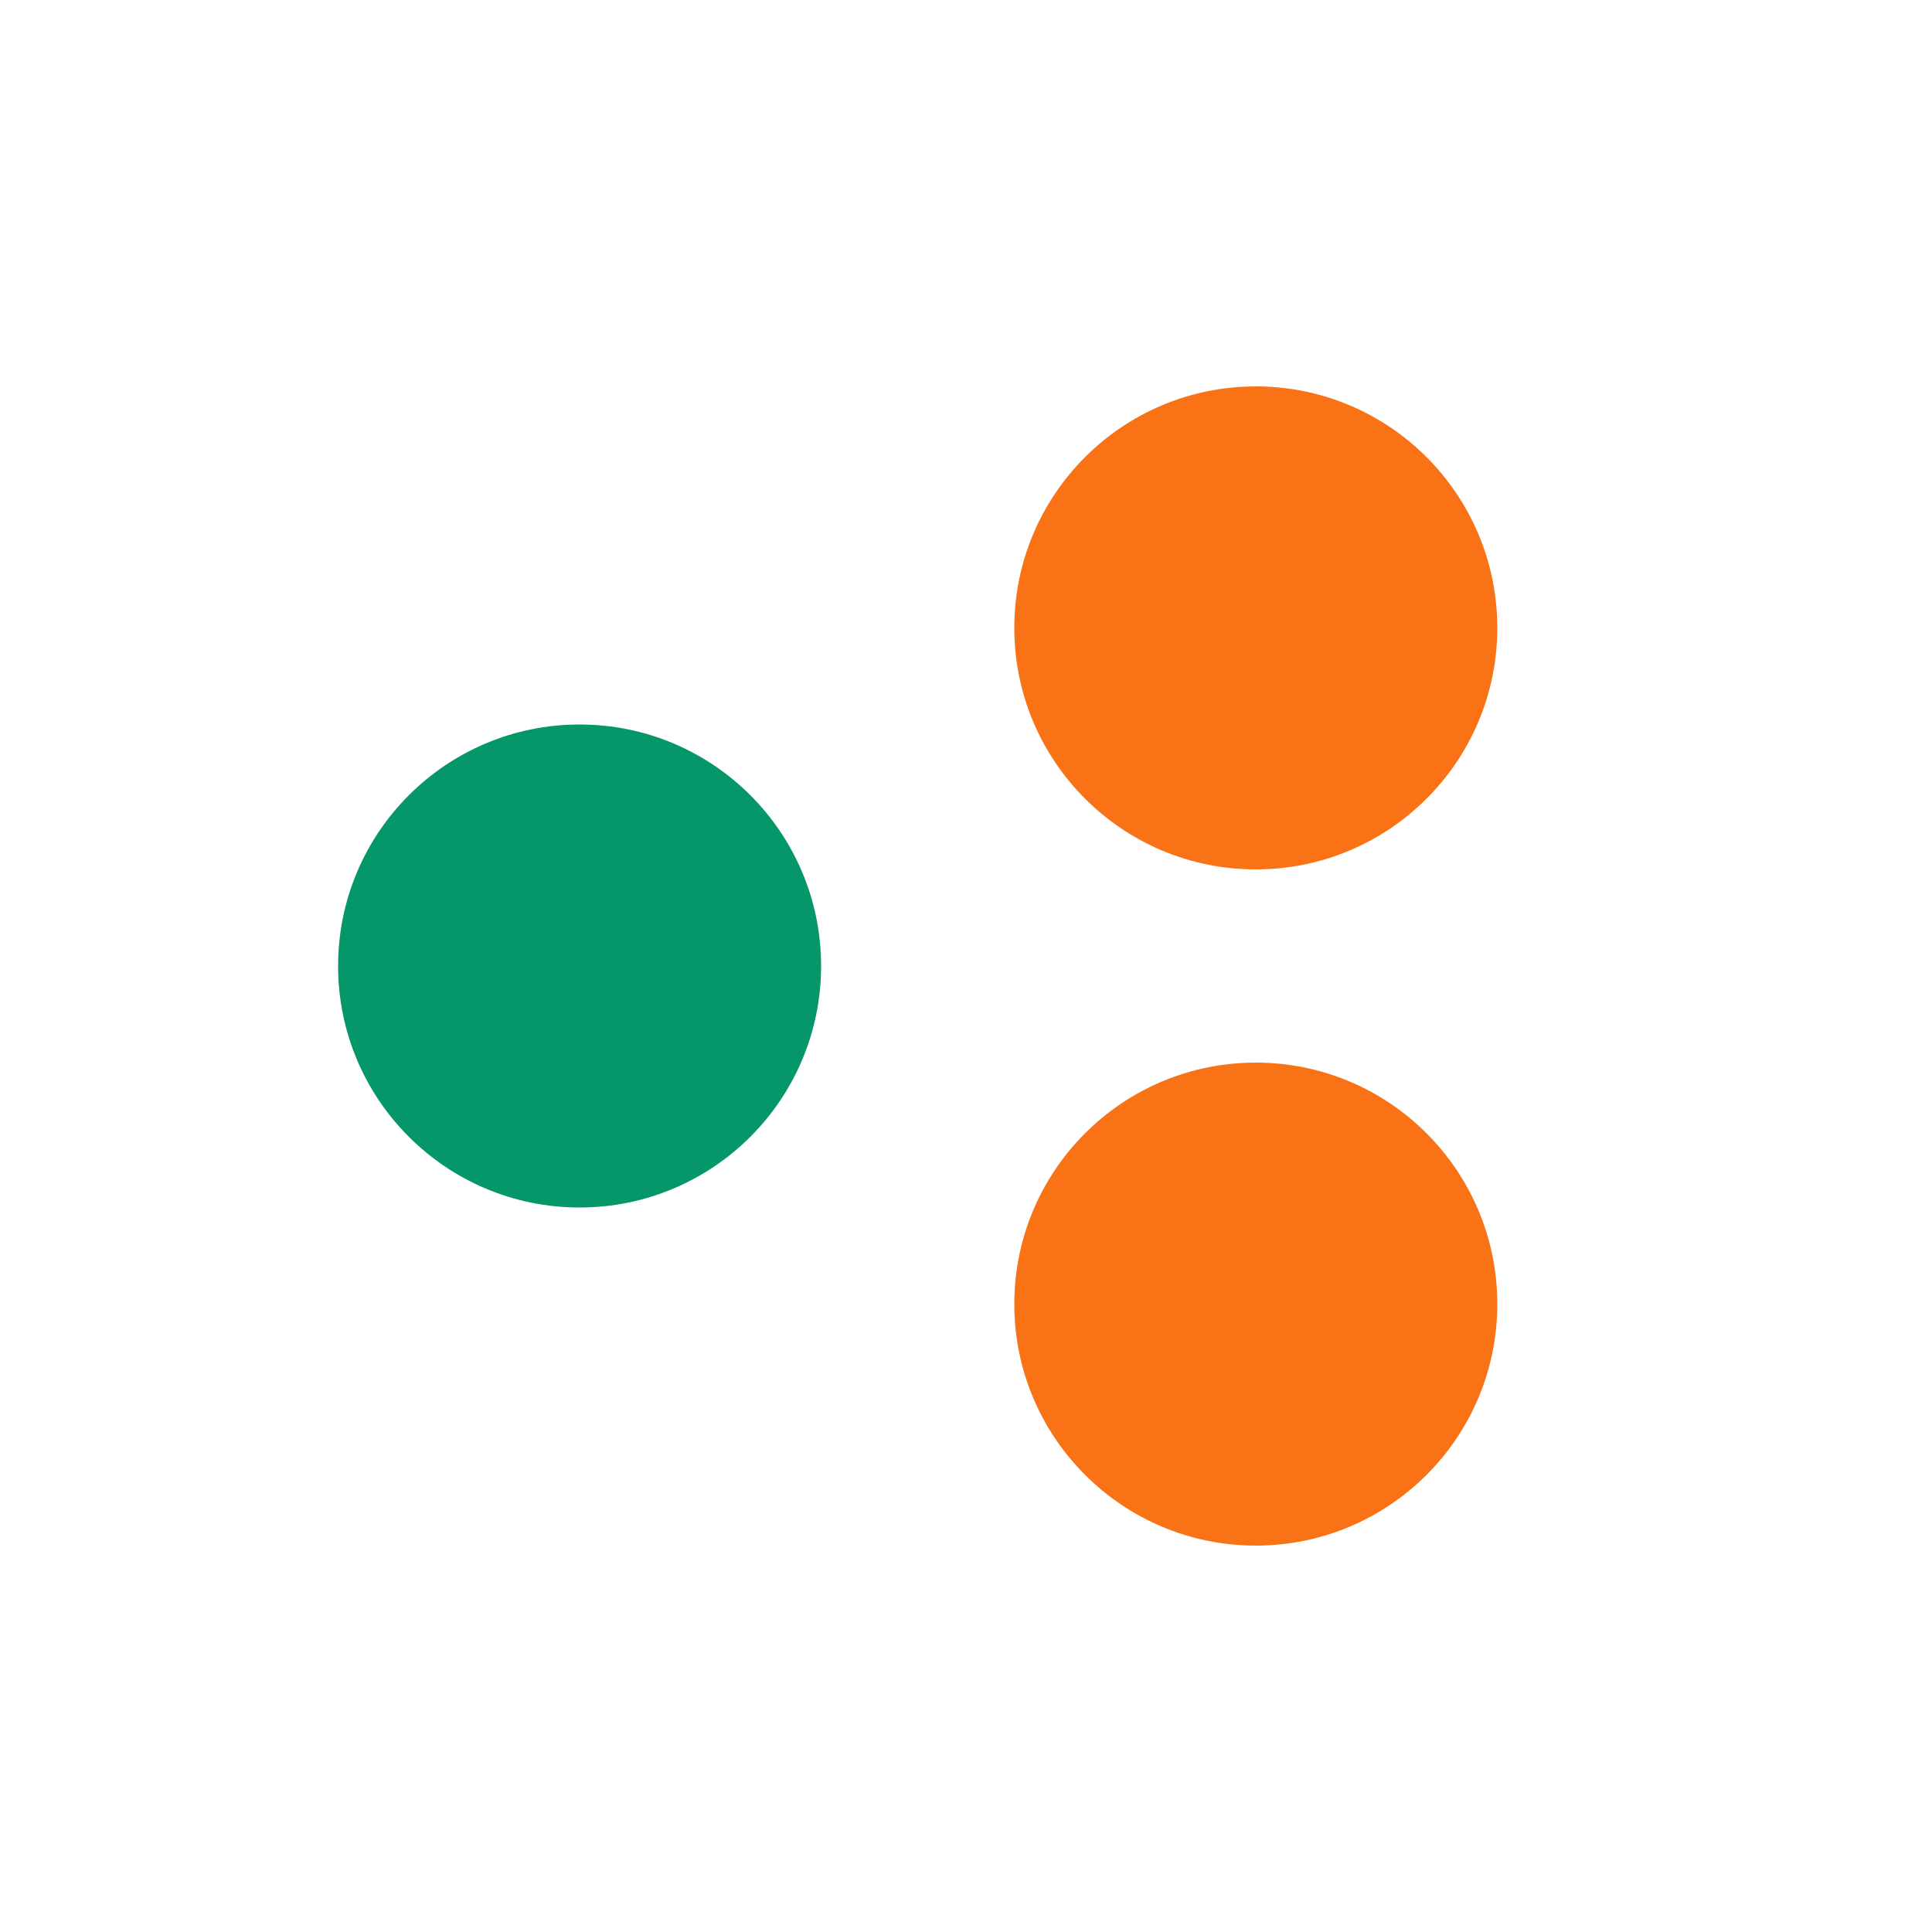
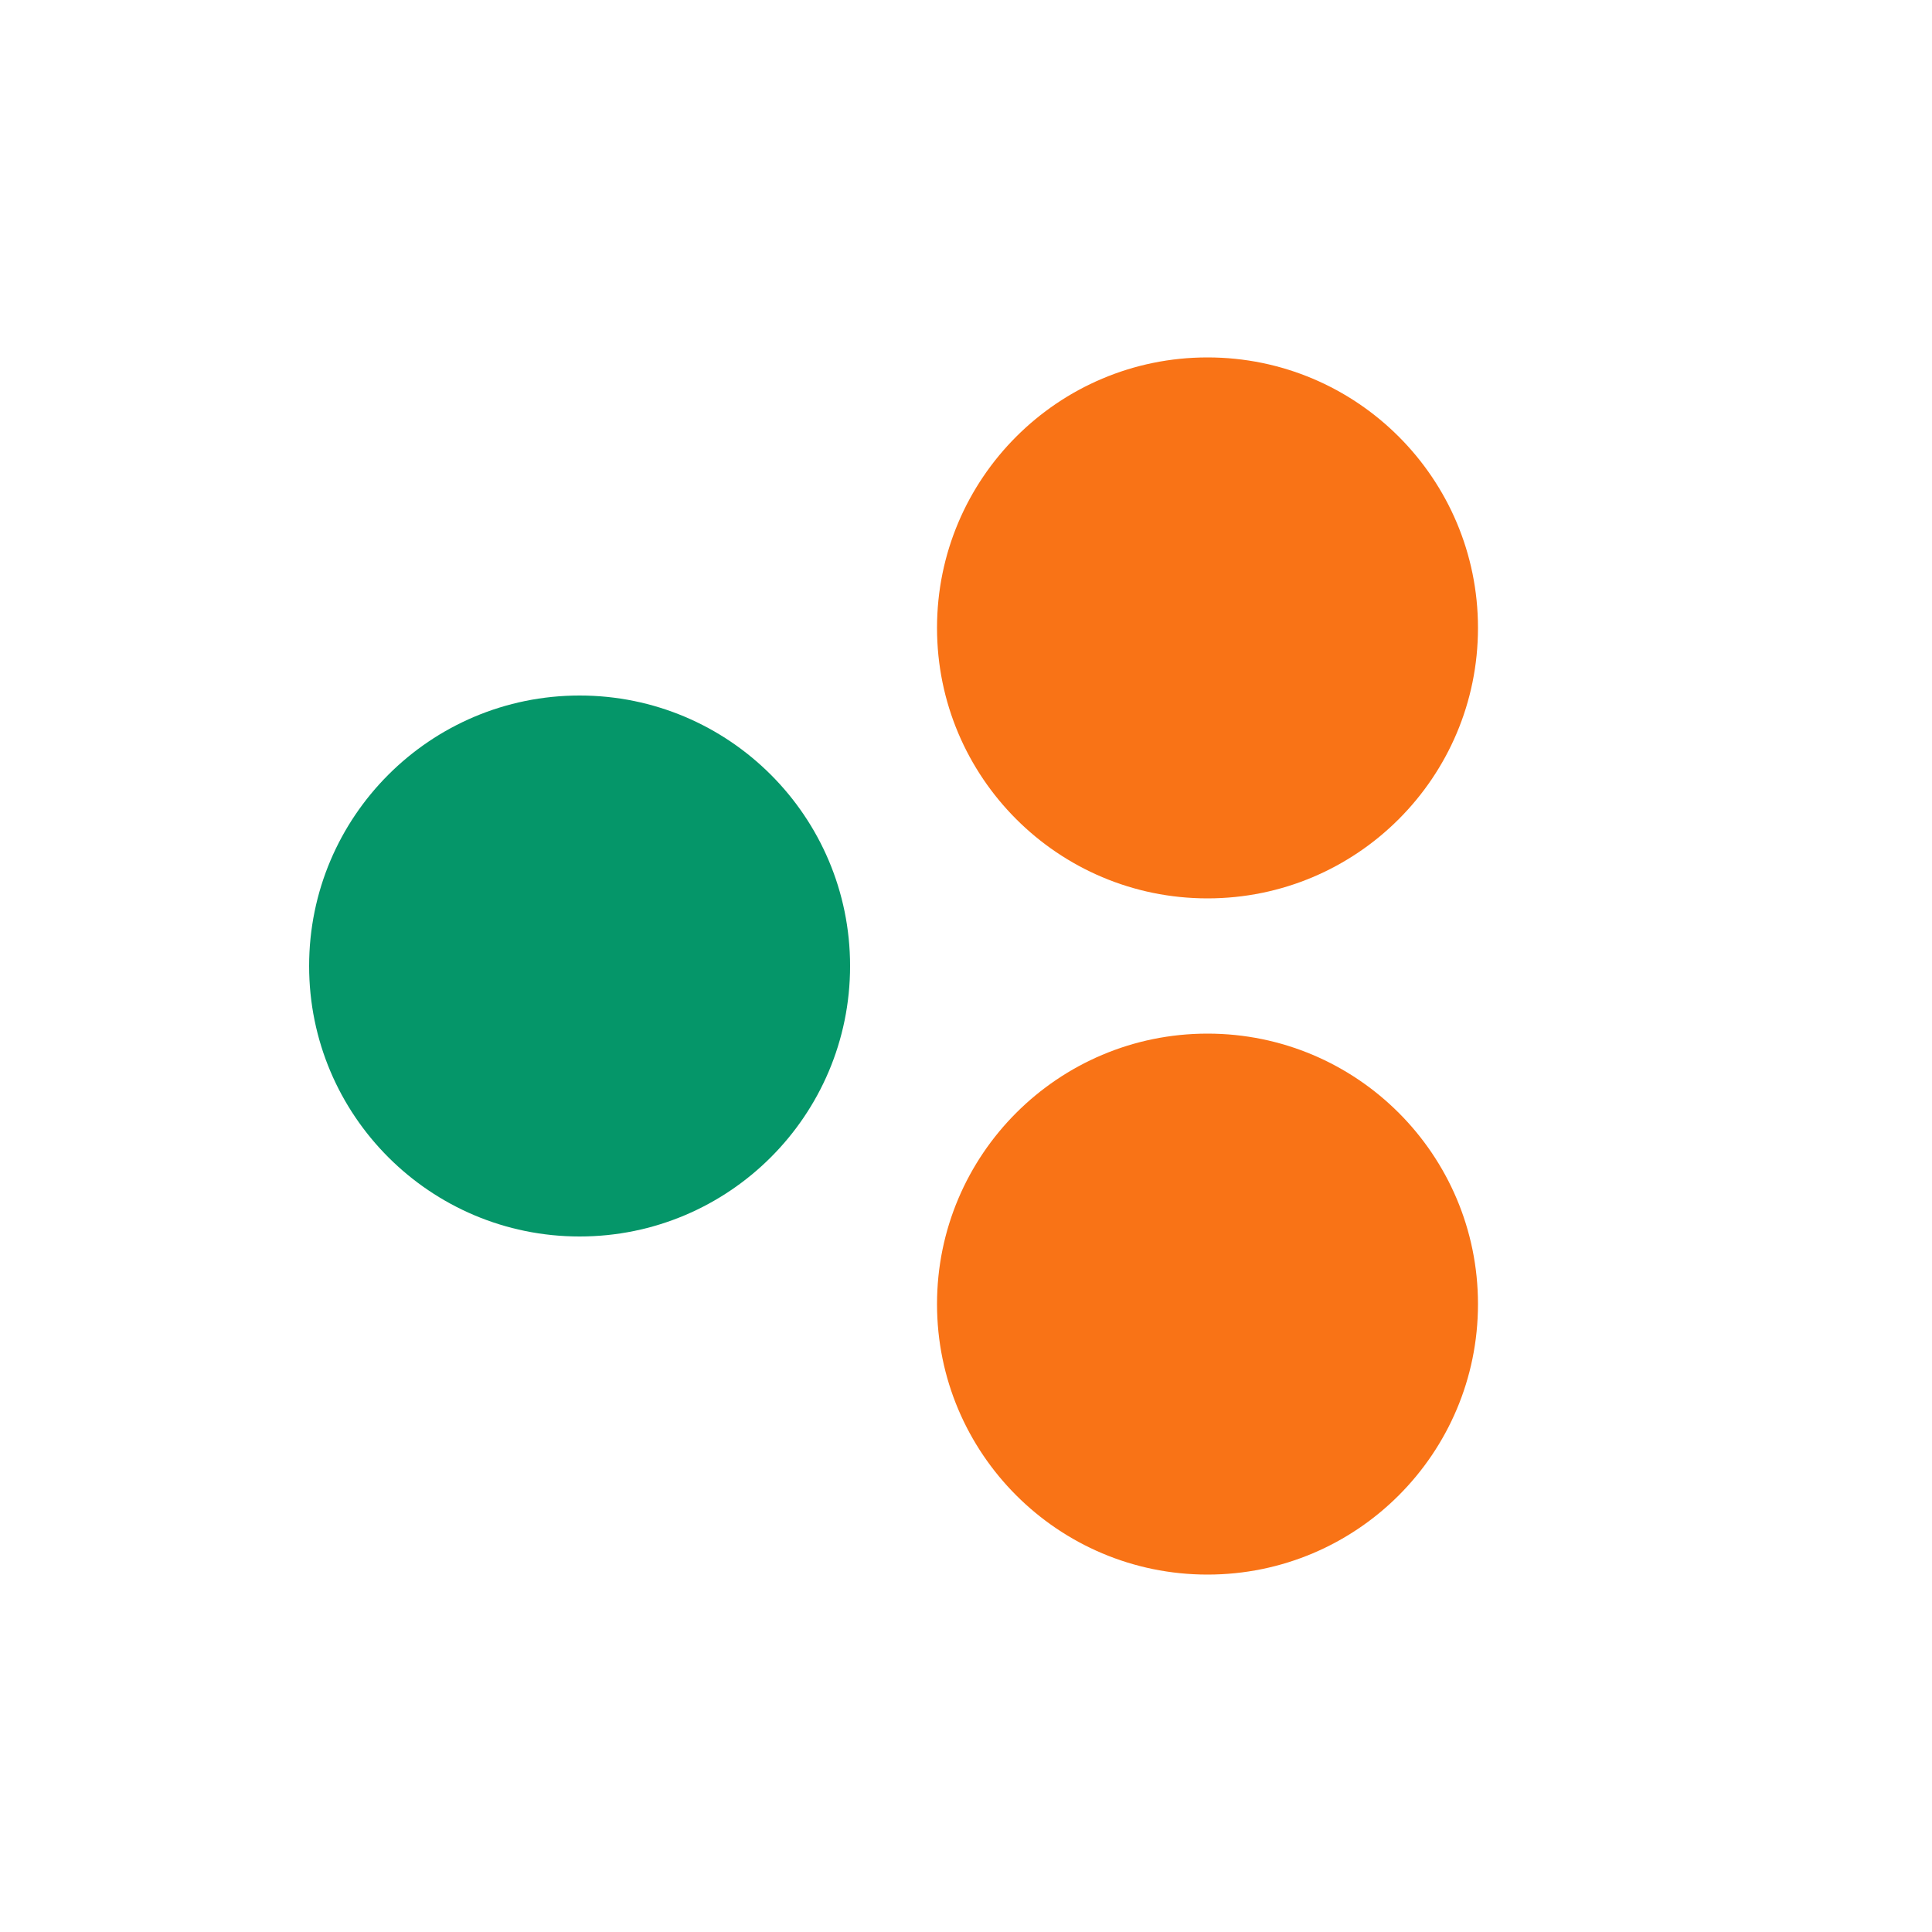
<svg xmlns="http://www.w3.org/2000/svg" viewBox="0 0 40 40" fill="none">
-   <circle cx="12" cy="20" r="5" fill="#059669" />
-   <circle cx="26" cy="13" r="5" fill="#F97316" />
-   <circle cx="26" cy="27" r="5" fill="#F97316" />
+   <circle cx="12" cy="20" r="5.6" fill="#059669" />
+   <circle cx="25" cy="13" r="5.6" fill="#F97316" />
+   <circle cx="25" cy="27" r="5.6" fill="#F97316" />
</svg>
